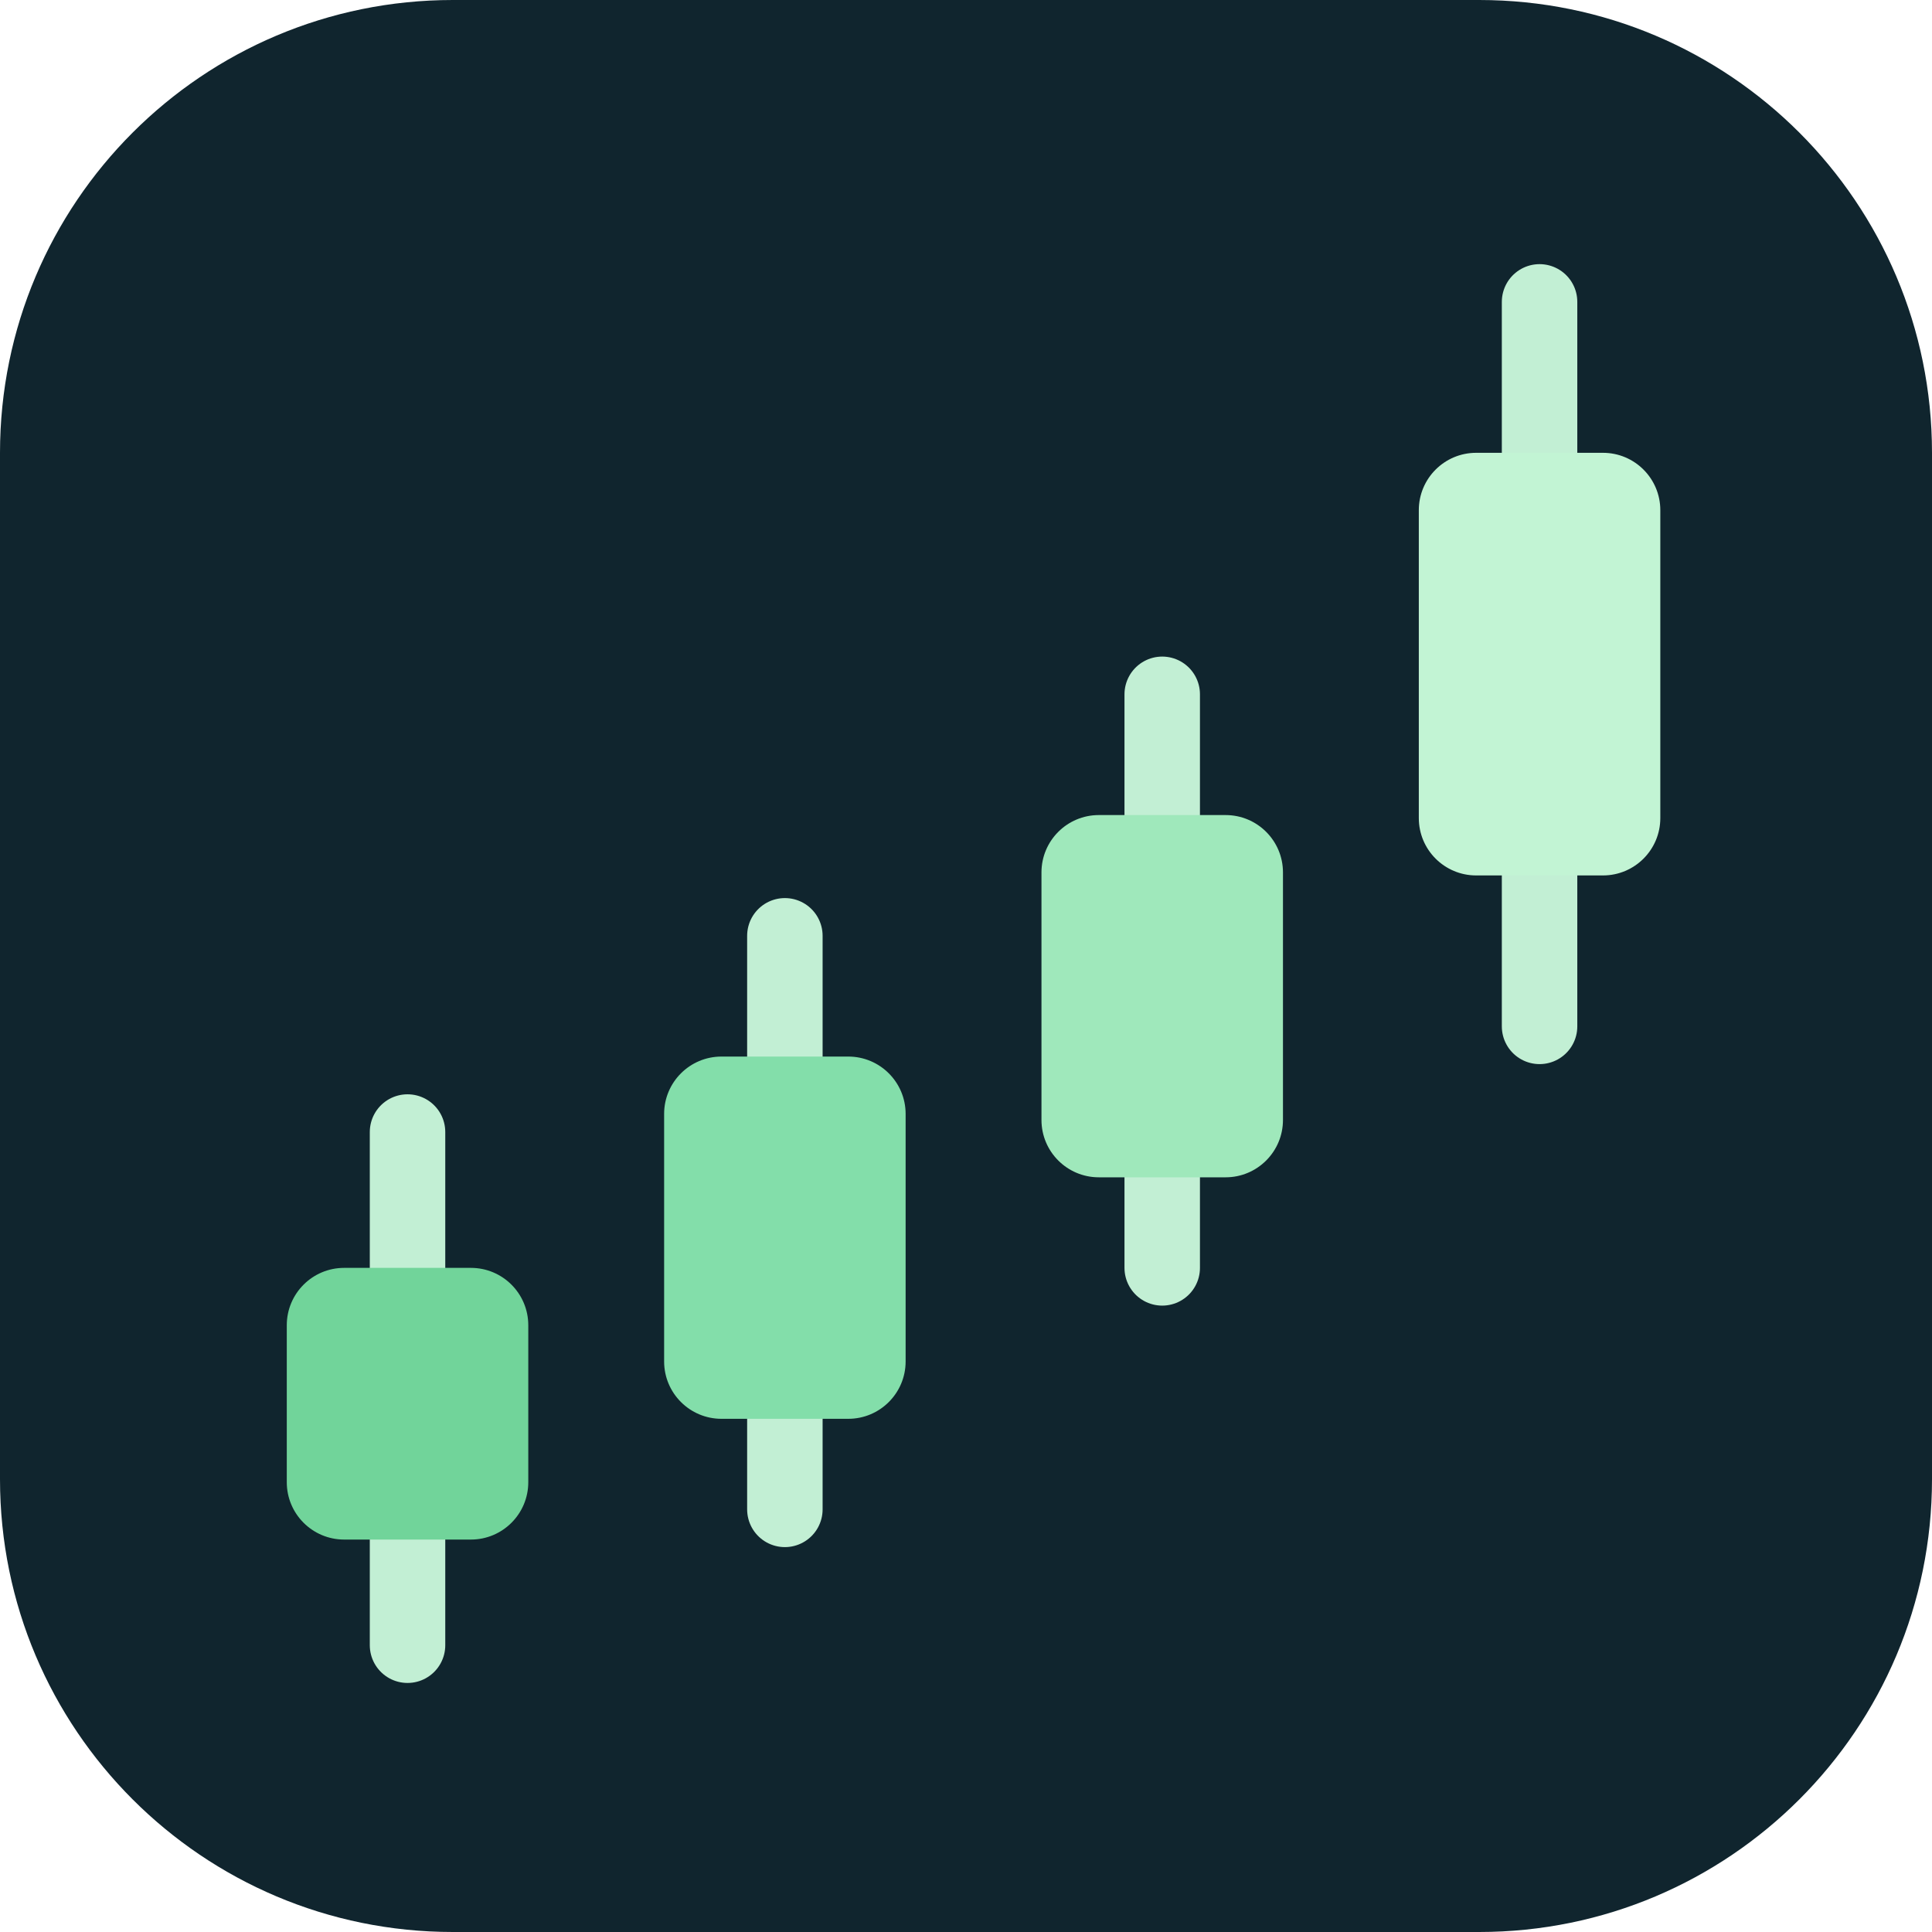
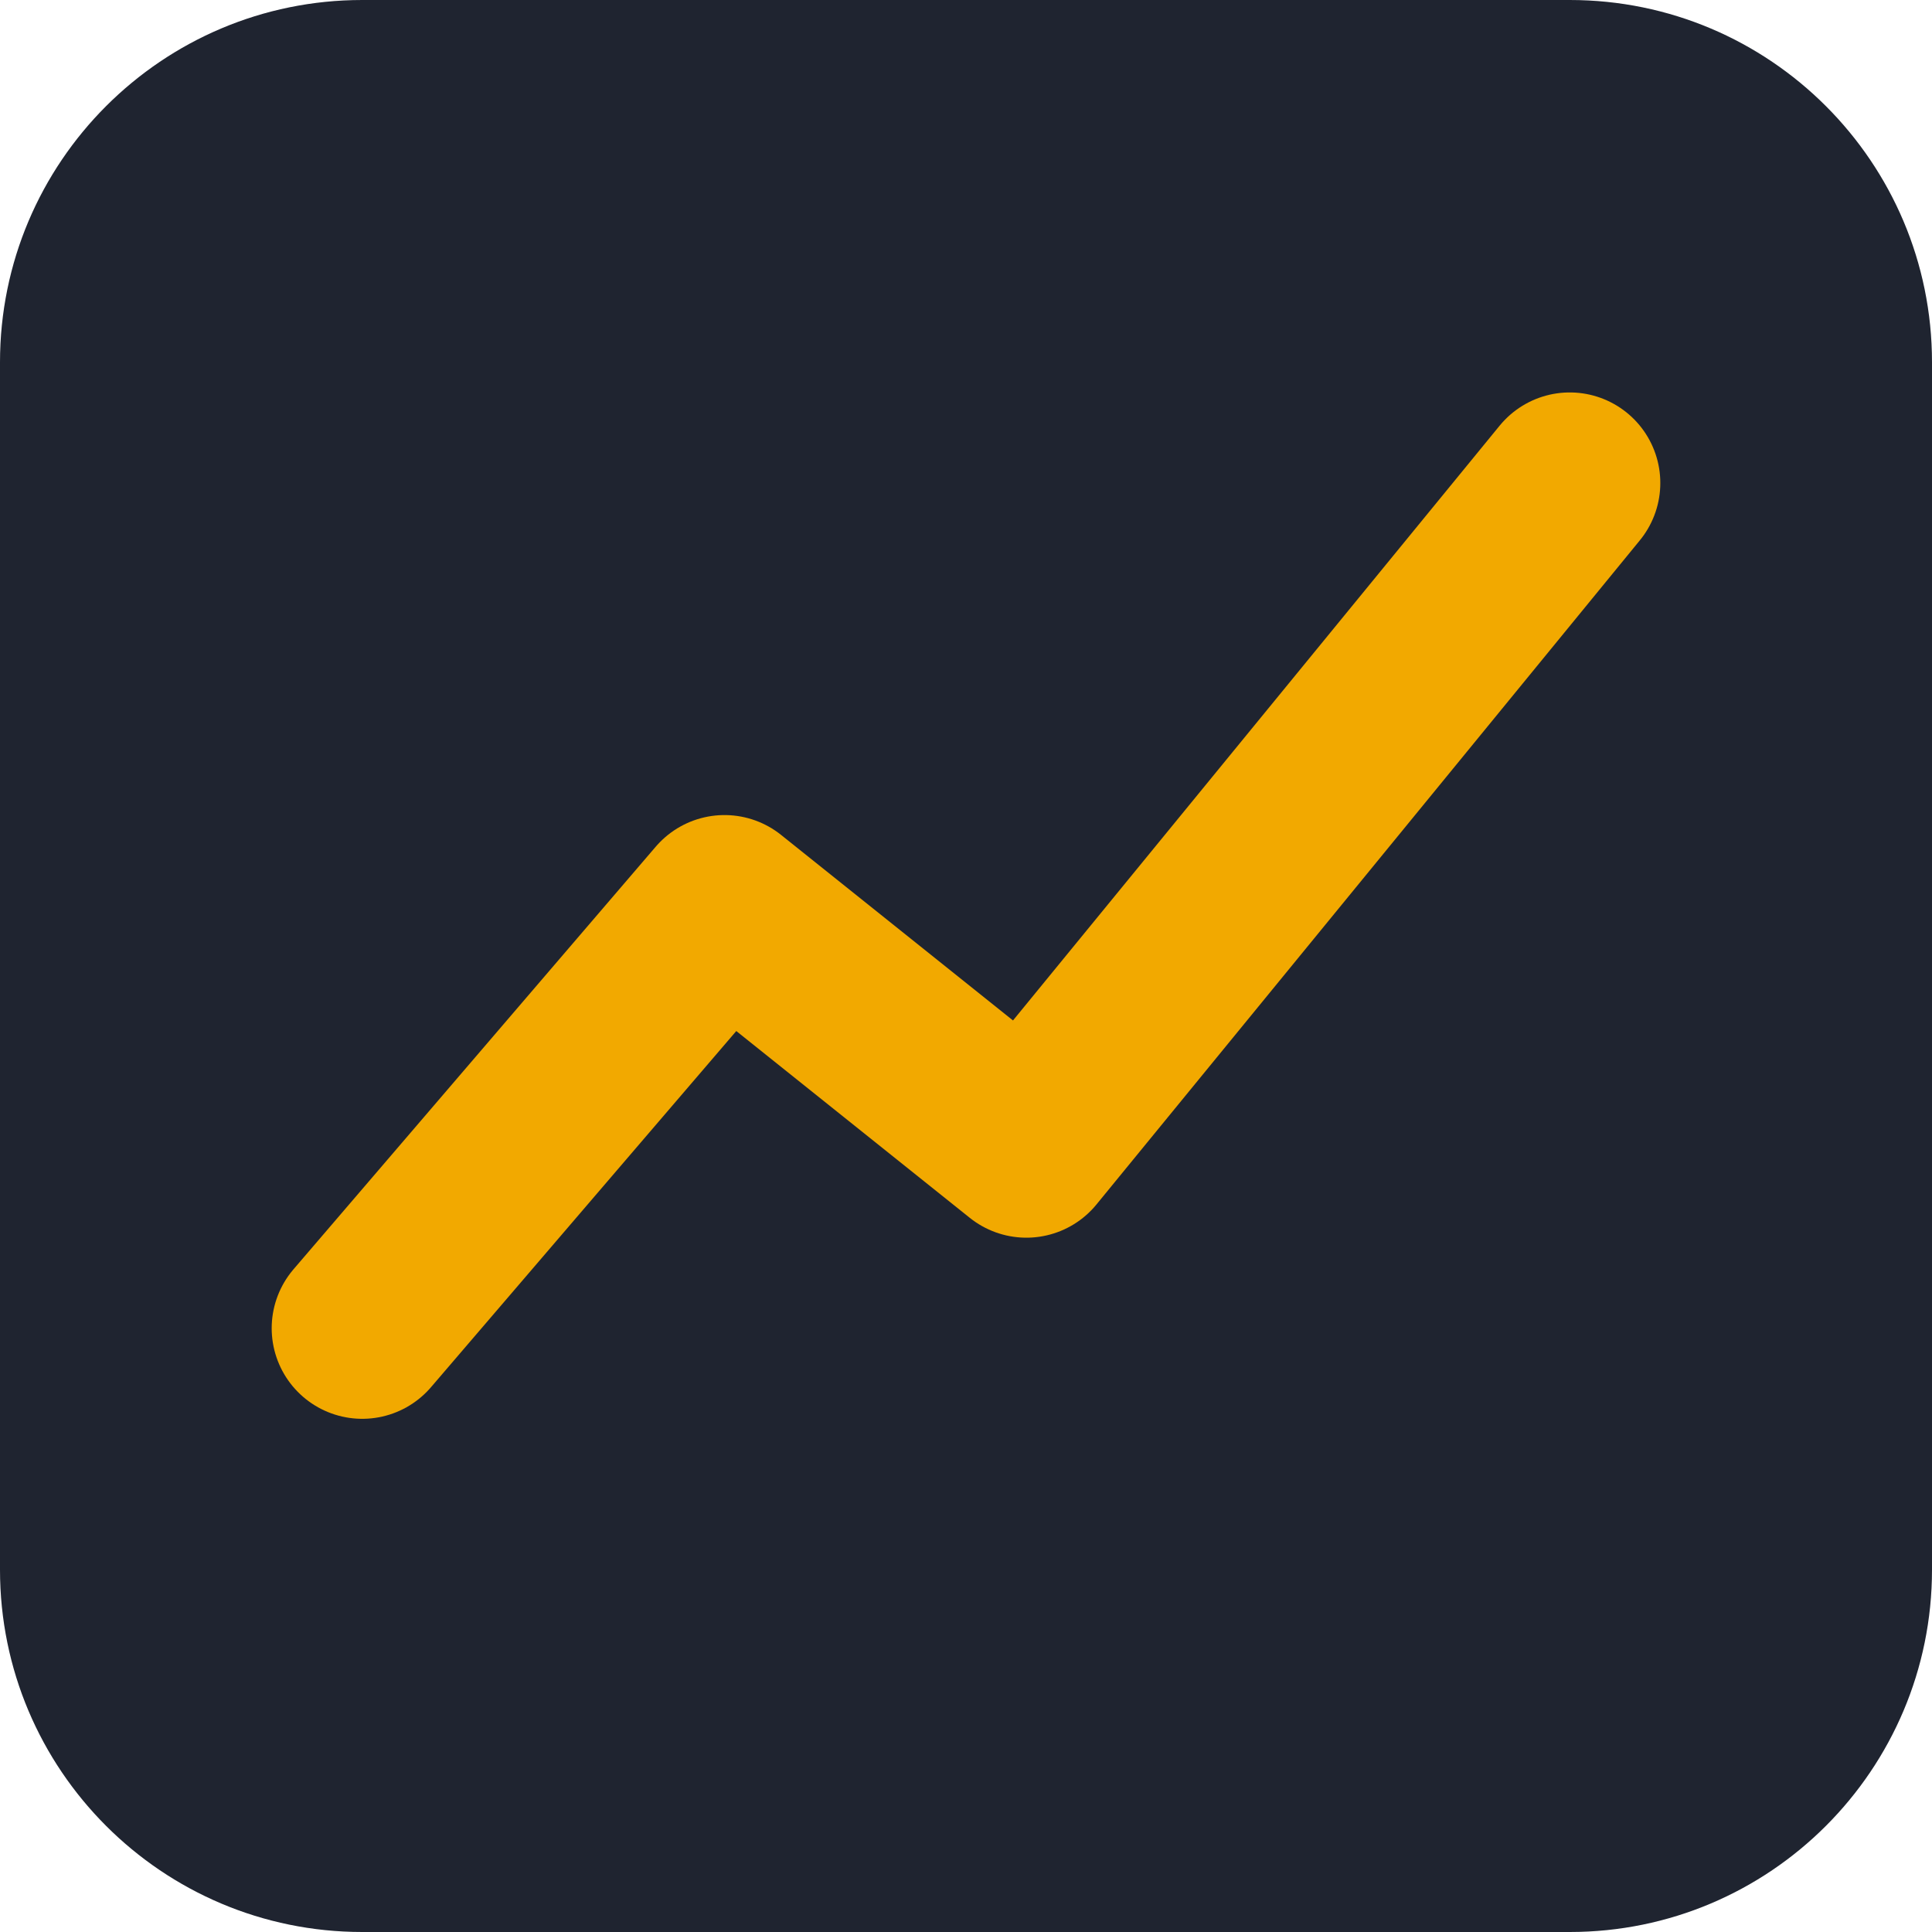
- <svg xmlns="http://www.w3.org/2000/svg" viewBox="0 0 64 64" aria-label="Ascending stock market candlesticks">
-   <rect width="64" height="64" rx="15" fill="#10252e" />
-   <g stroke="#c2efd4" stroke-width="2.5" stroke-linecap="round">
-     <path d="M13.5 37.5v17" />
-     <path d="M26 31v19" />
-     <path d="M38.5 23v19" />
-     <path d="M51 10v24" />
-   </g>
-   <g>
-     <rect x="9.5" y="42" width="8" height="9" rx="1.9" fill="#71d49a" />
-     <rect x="22" y="35" width="8" height="12" rx="1.9" fill="#83deaa" />
-     <rect x="34.5" y="27" width="8" height="12" rx="1.9" fill="#9fe8bb" />
-     <rect x="47" y="15" width="8" height="14" rx="1.9" fill="#c2f4d4" />
-   </g>
+ <svg xmlns="http://www.w3.org/2000/svg" viewBox="0 0 32 32">
+   <rect width="32" height="32" rx="6" fill="#1f2430" />
+   <path d="M6 22l6-7 5 4 9-11" fill="none" stroke="#f2a900" stroke-width="3" stroke-linecap="round" stroke-linejoin="round" />
</svg>
